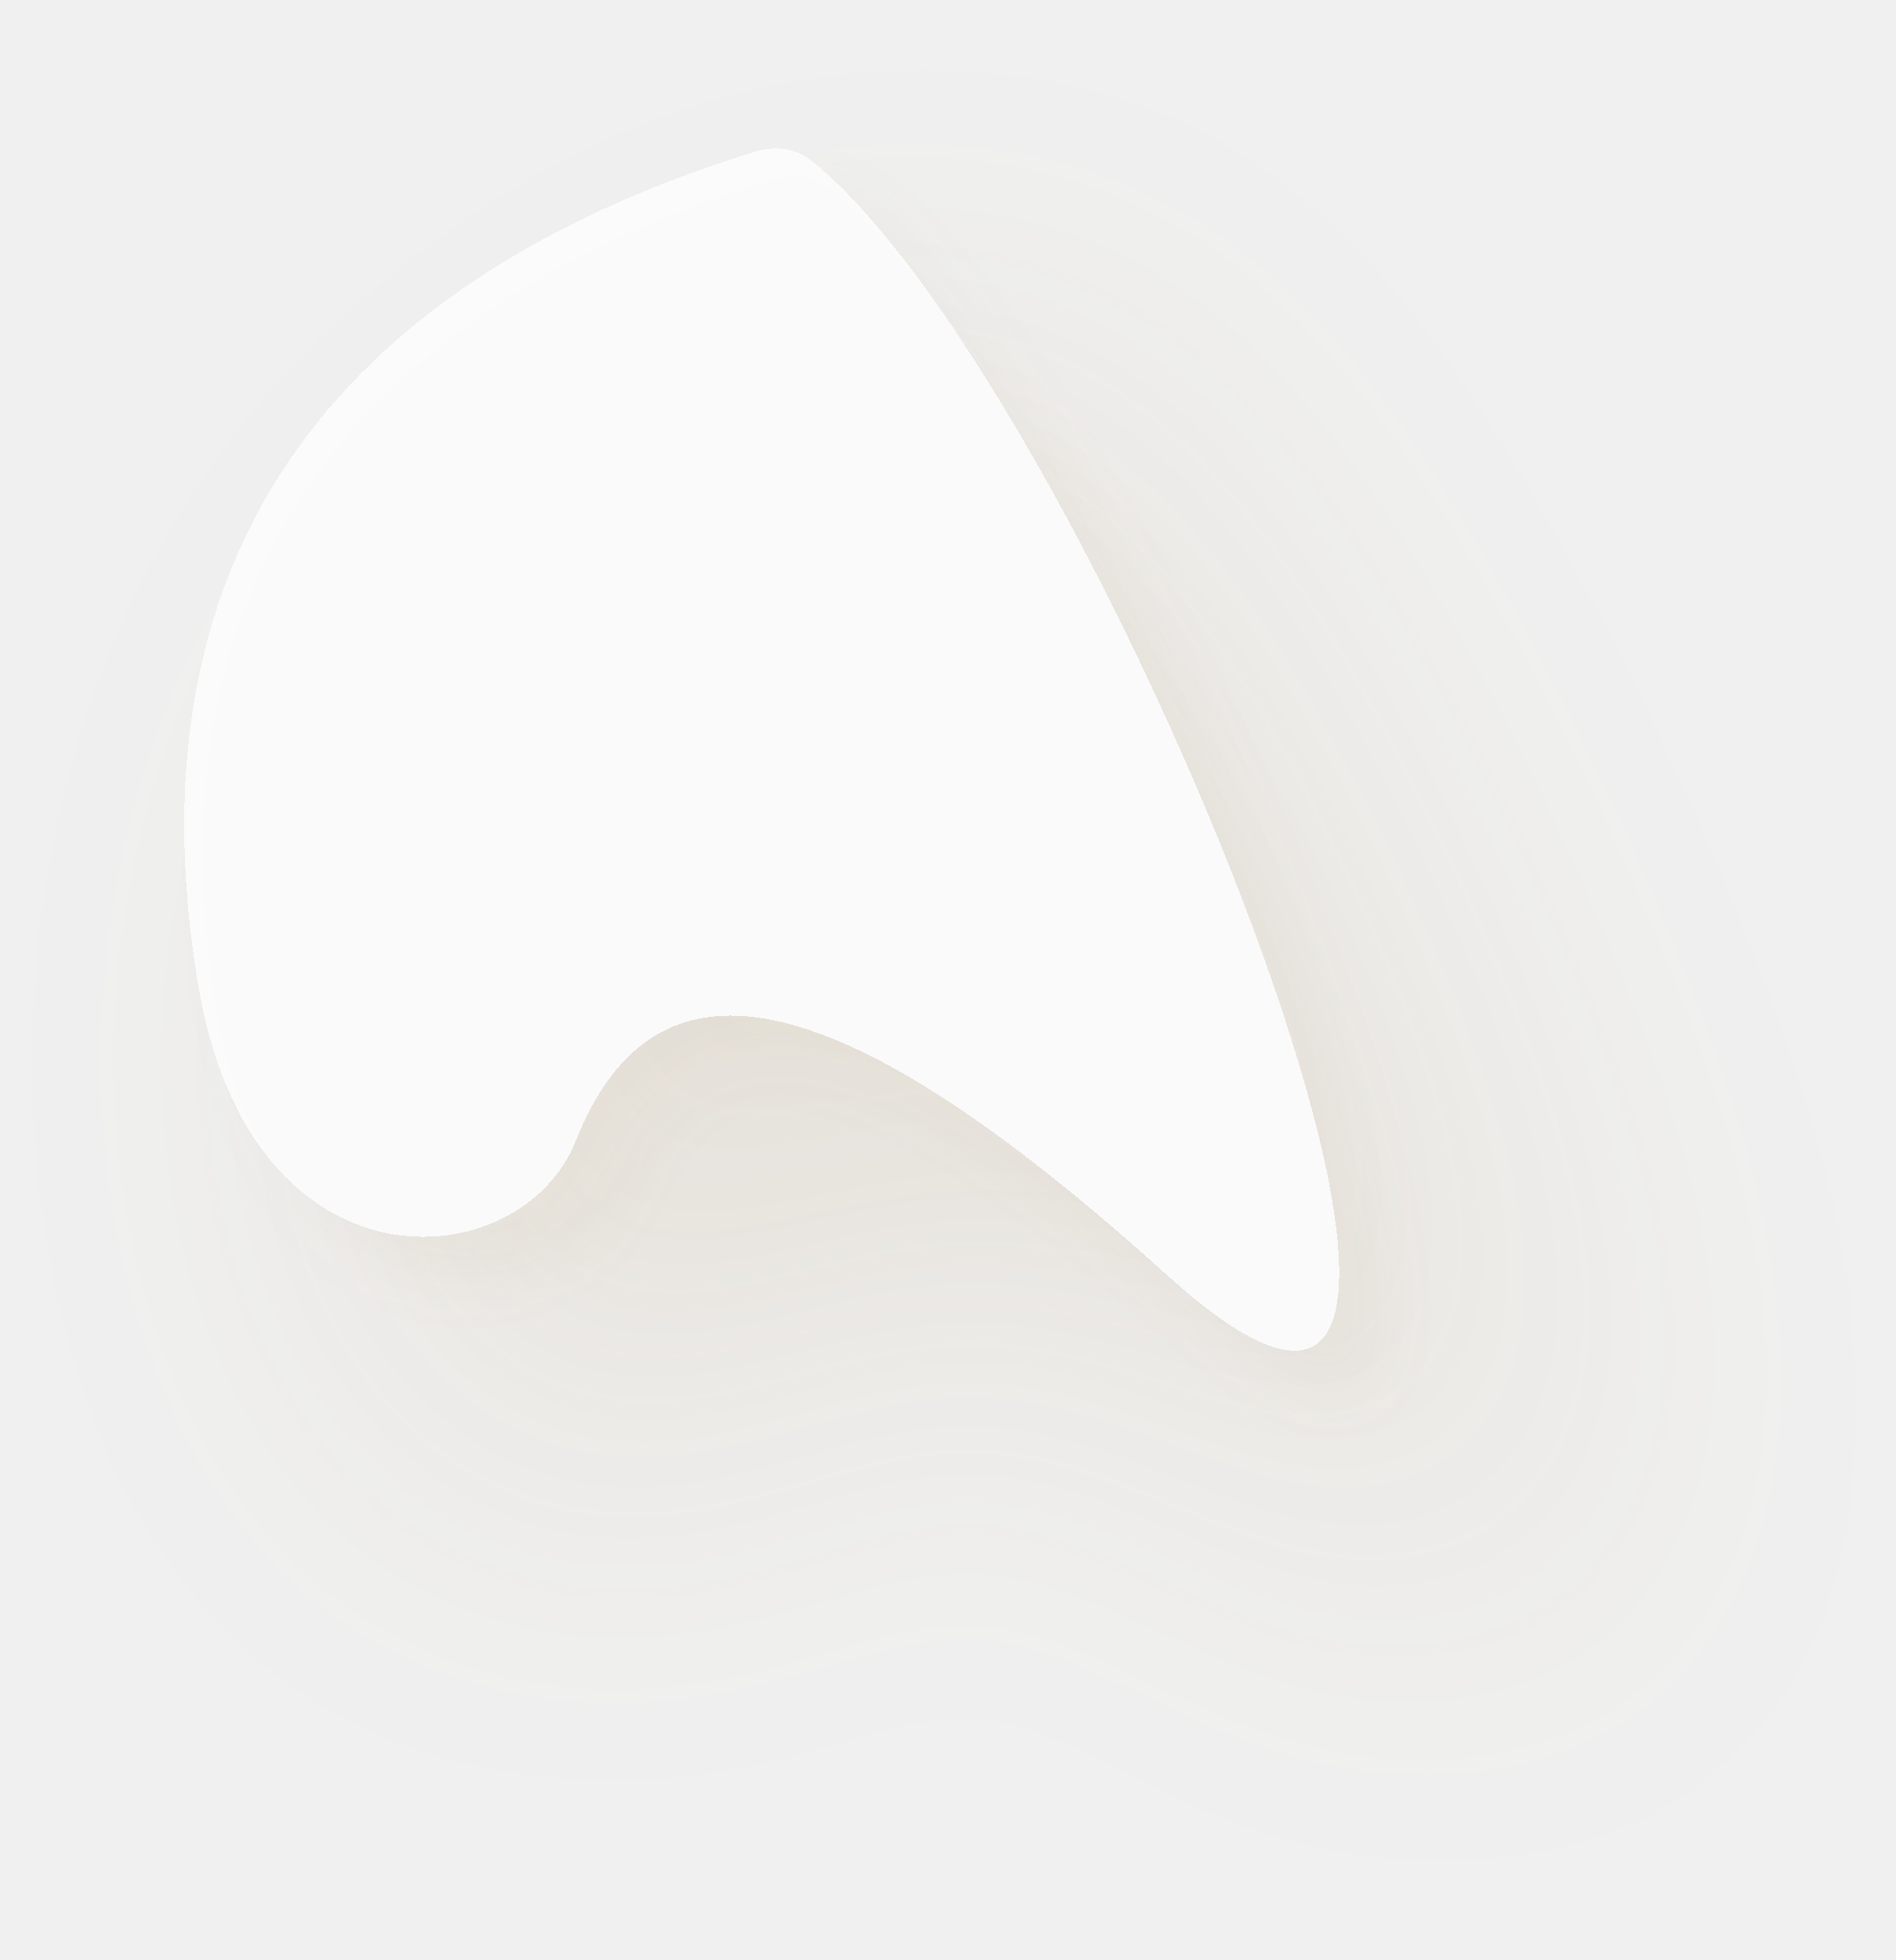
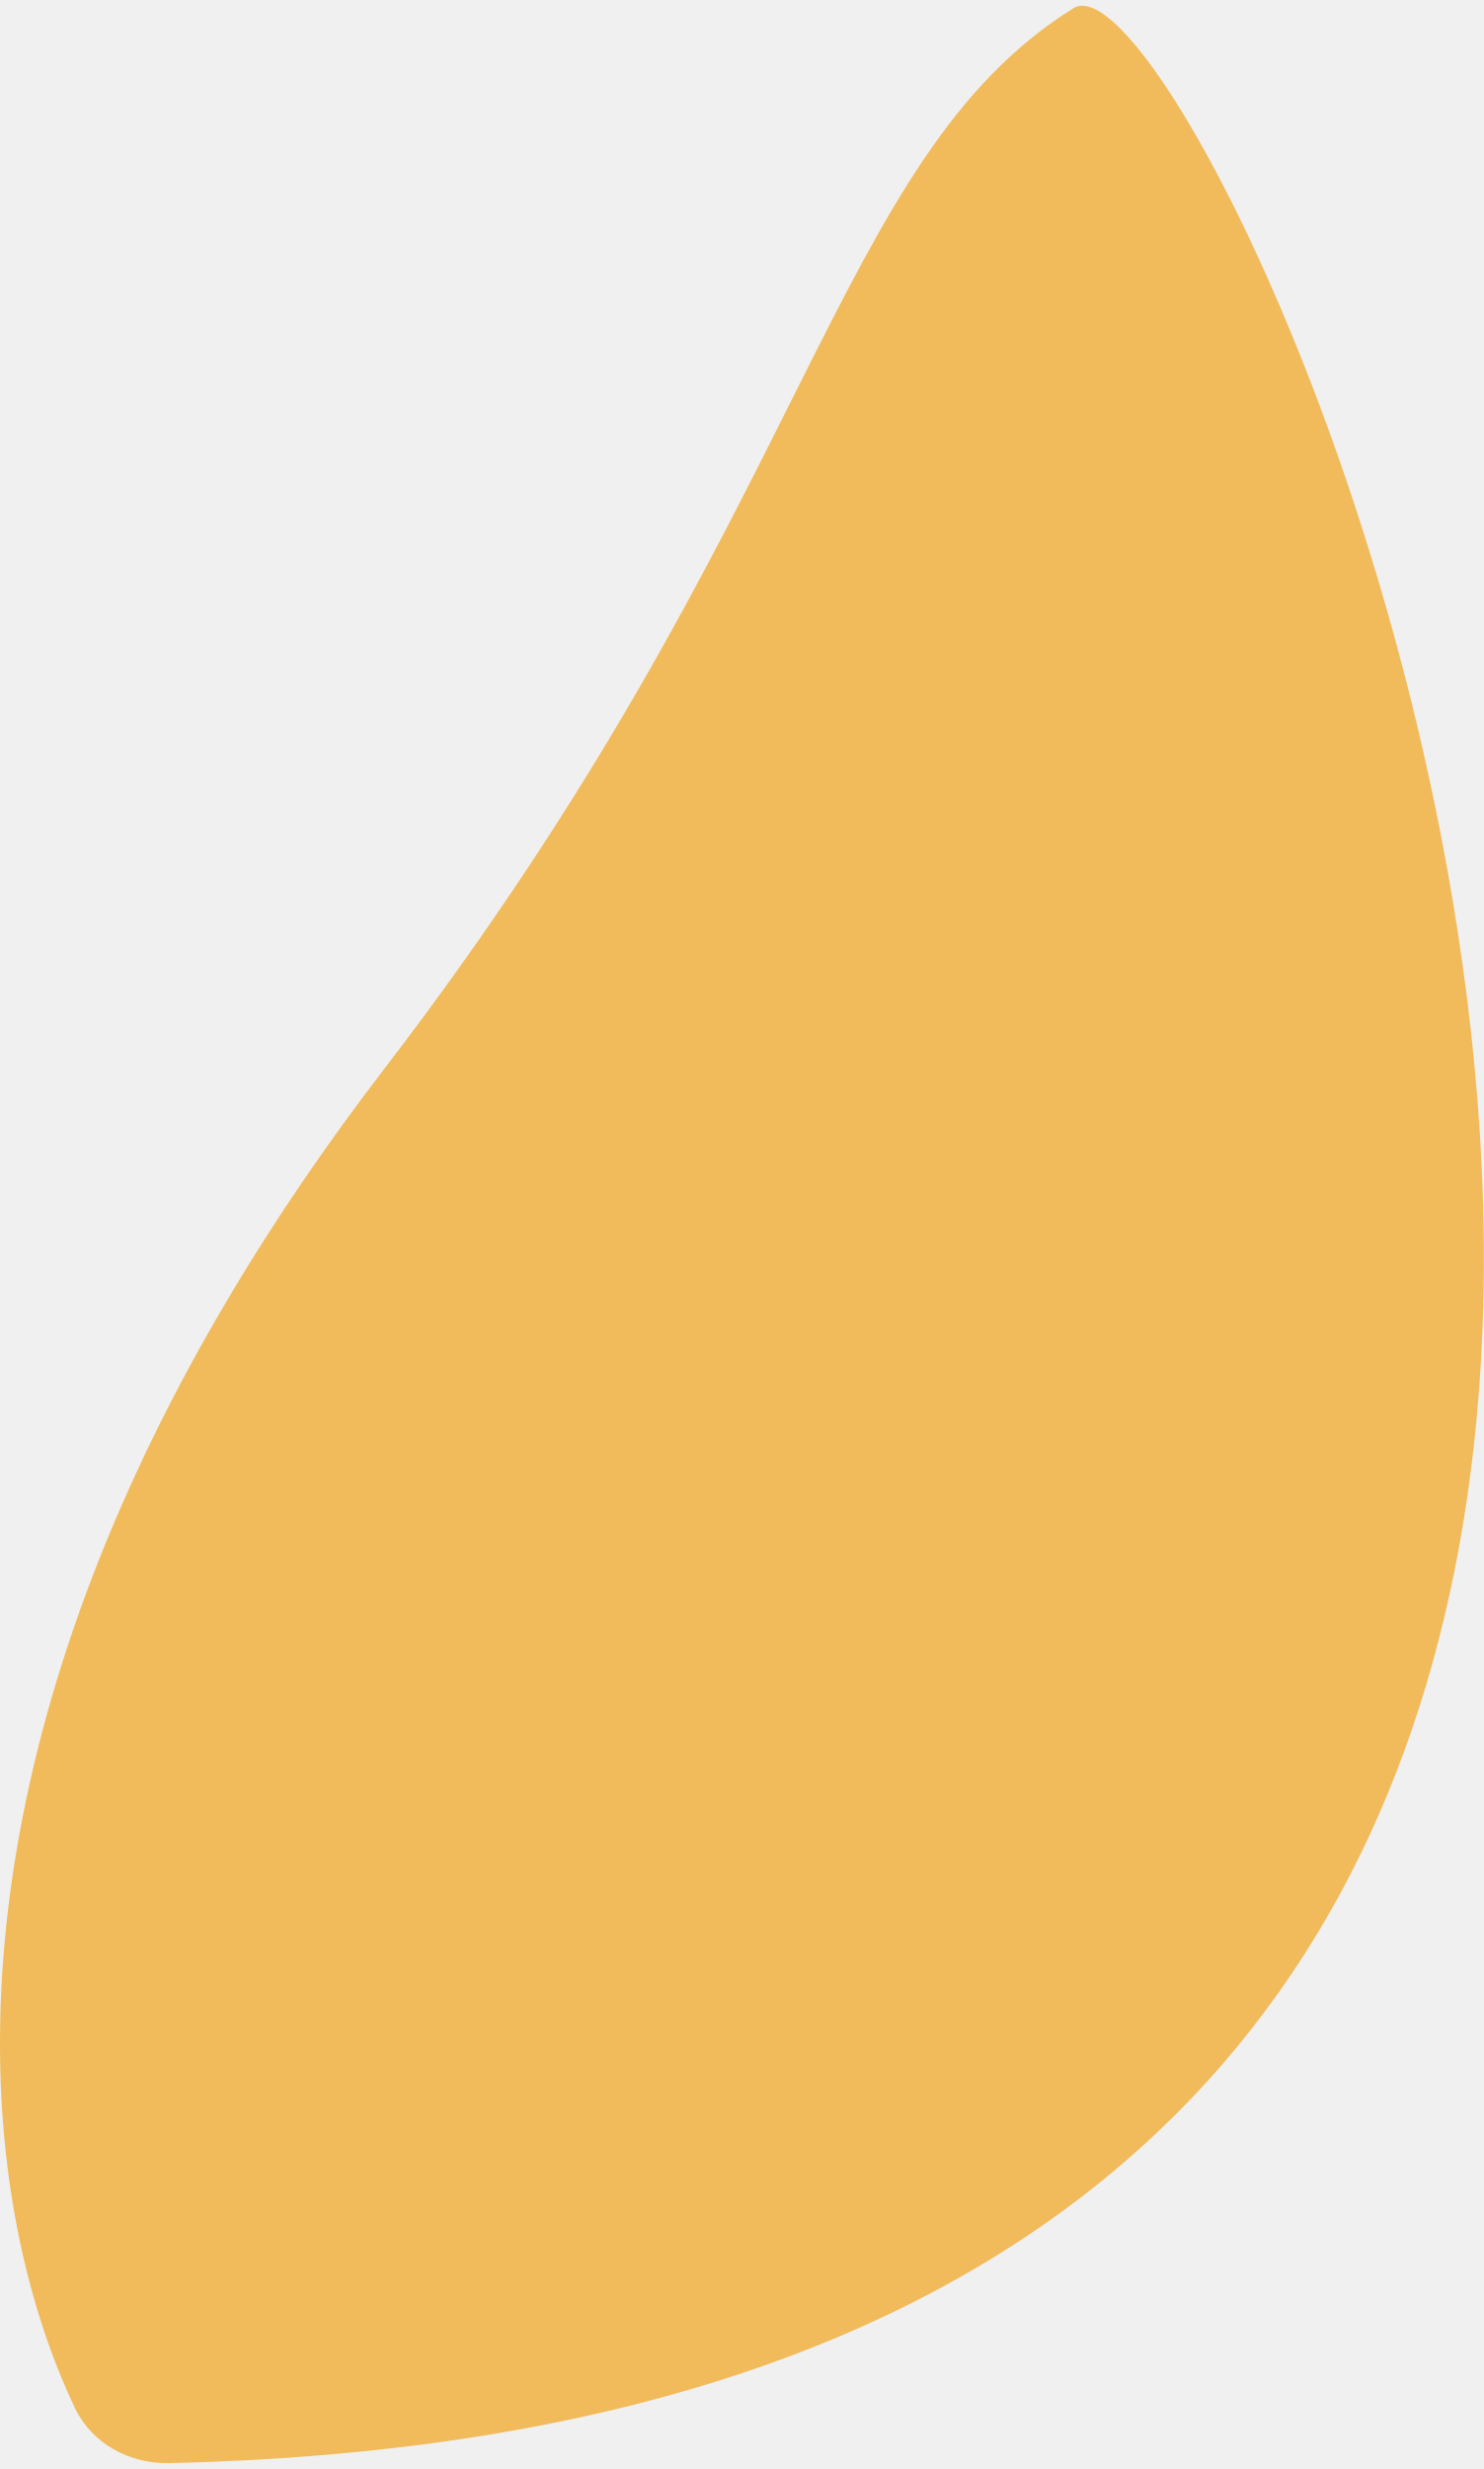
- <svg xmlns="http://www.w3.org/2000/svg" width="625" height="646" viewBox="0 0 625 646" fill="none">
-   <g filter="url(#filter0_ddi_49_601)">
-     <path d="M65.32 324.508C36.855 153.709 146.499 81.653 249.021 49.953C255.4 47.981 262.364 48.813 267.568 52.998C363.062 129.799 529.677 551.278 384.468 420.039C272.305 318.665 215.166 312.447 189.774 376.131C171.726 421.397 82.692 428.744 65.32 324.508Z" fill="white" fill-opacity="0.64" shape-rendering="crispEdges" />
-   </g>
-   <defs>
-     <filter id="filter0_ddi_49_601" x="0.746" y="0.936" width="628.765" height="644.248" filterUnits="userSpaceOnUse" color-interpolation-filters="sRGB">
-       <feFlood flood-opacity="0" result="BackgroundImageFix" />
-       <feColorMatrix in="SourceAlpha" type="matrix" values="0 0 0 0 0 0 0 0 0 0 0 0 0 0 0 0 0 0 127 0" result="hardAlpha" />
-       <feOffset dx="15" dy="15" />
-       <feGaussianBlur stdDeviation="10" />
-       <feComposite in2="hardAlpha" operator="out" />
-       <feColorMatrix type="matrix" values="0 0 0 0 0.561 0 0 0 0 0.4 0 0 0 0 0.122 0 0 0 0.04 0" />
-       <feBlend mode="normal" in2="BackgroundImageFix" result="effect1_dropShadow_49_601" />
-       <feColorMatrix in="SourceAlpha" type="matrix" values="0 0 0 0 0 0 0 0 0 0 0 0 0 0 0 0 0 0 127 0" result="hardAlpha" />
-       <feOffset dx="64" dy="76" />
-       <feGaussianBlur stdDeviation="62" />
-       <feComposite in2="hardAlpha" operator="out" />
-       <feColorMatrix type="matrix" values="0 0 0 0 0.561 0 0 0 0 0.4 0 0 0 0 0.122 0 0 0 0.1 0" />
-       <feBlend mode="normal" in2="effect1_dropShadow_49_601" result="effect2_dropShadow_49_601" />
-       <feBlend mode="normal" in="SourceGraphic" in2="effect2_dropShadow_49_601" result="shape" />
-       <feColorMatrix in="SourceAlpha" type="matrix" values="0 0 0 0 0 0 0 0 0 0 0 0 0 0 0 0 0 0 127 0" result="hardAlpha" />
-       <feOffset dx="6" dy="9" />
-       <feGaussianBlur stdDeviation="3" />
-       <feComposite in2="hardAlpha" operator="arithmetic" k2="-1" k3="1" />
-       <feColorMatrix type="matrix" values="0 0 0 0 1 0 0 0 0 1 0 0 0 0 1 0 0 0 0.34 0" />
-       <feBlend mode="normal" in2="shape" result="effect3_innerShadow_49_601" />
-     </filter>
-   </defs>
+ <svg xmlns="http://www.w3.org/2000/svg" width="208" height="346" viewBox="0 0 208 346" fill="none">
+   <path d="M150.454 1.155C116.523 22.339 113.914 71.546 53.882 149.756C37.526 171.064 25.57 191.514 17.137 210.754C-6.83 265.434 -2.344 310.346 10.482 337.42C12.86 342.439 18.153 345.301 23.704 345.176C144.065 342.464 191.777 284.929 204.362 217.641C223.271 116.533 162.869 -6.596 150.454 1.155Z" fill="#F1BB5C" />
</svg>
